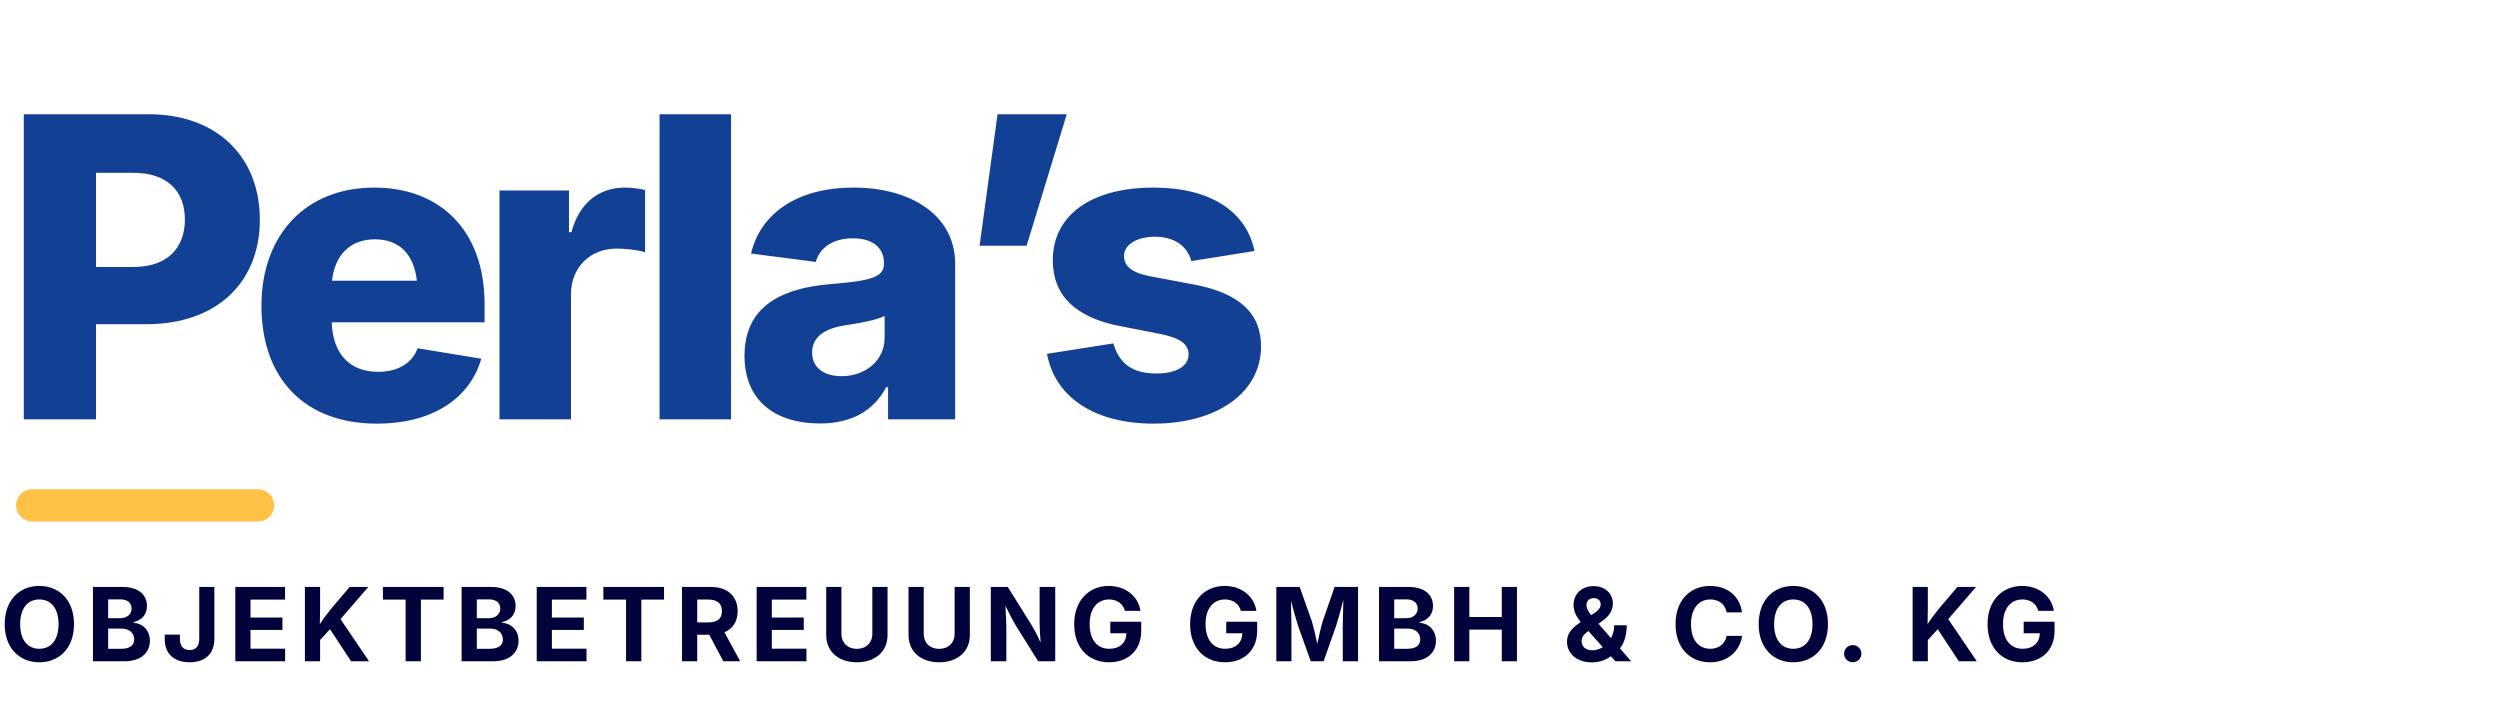
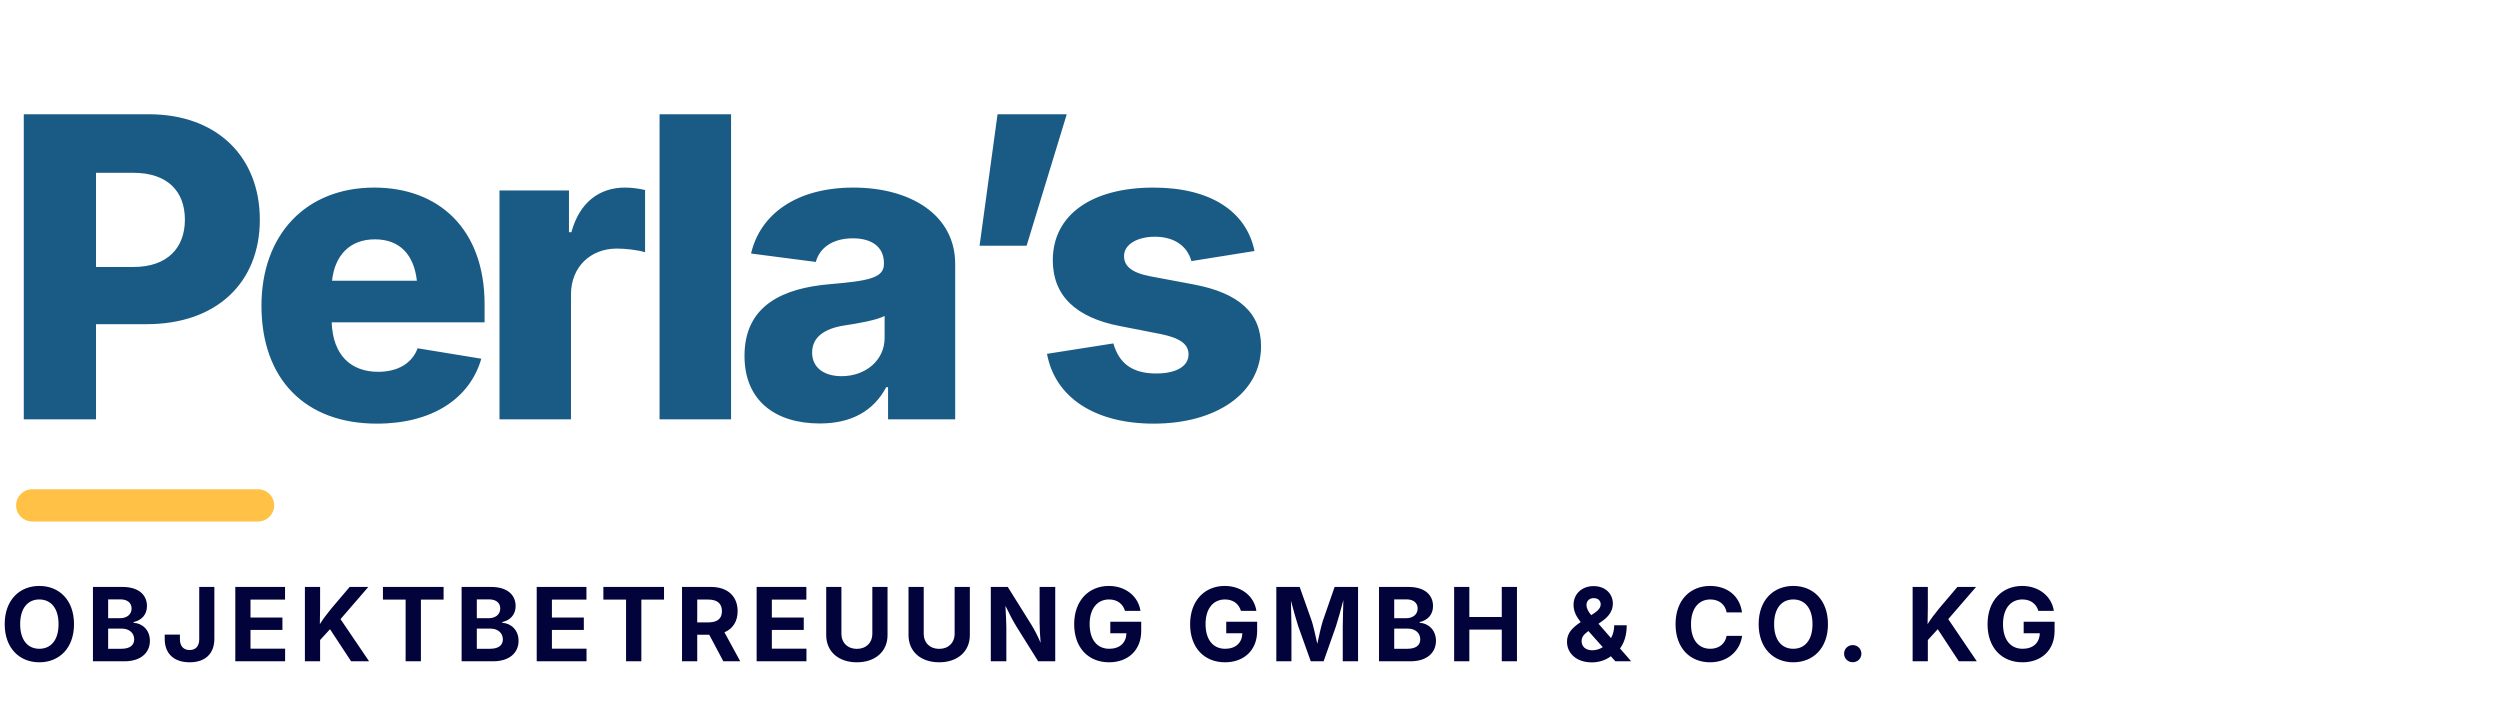
<svg xmlns="http://www.w3.org/2000/svg" viewBox="0 0 465 132" role="img" aria-labelledby="title desc">
  <g fill="none" fill-rule="evenodd">
-     <text x="0" y="78" fill="#124094" font-family="Inter, Arial, sans-serif" font-size="78" font-weight="800" letter-spacing="-4.2">Perla’s</text>
+     <text x="0" y="78" fill="#195B85" font-family="Inter, Arial, sans-serif" font-size="78" font-weight="800" letter-spacing="-4.2">Perla’s</text>
    <rect x="3" y="91" width="48" height="6" rx="3" fill="#FFC247" />
    <text x="0" y="123" fill="#02033B" font-family="Inter, Arial, sans-serif" font-size="19" font-weight="700" letter-spacing="1.4">OBJEKTBETREUUNG GMBH &amp; CO. KG</text>
  </g>
</svg>
